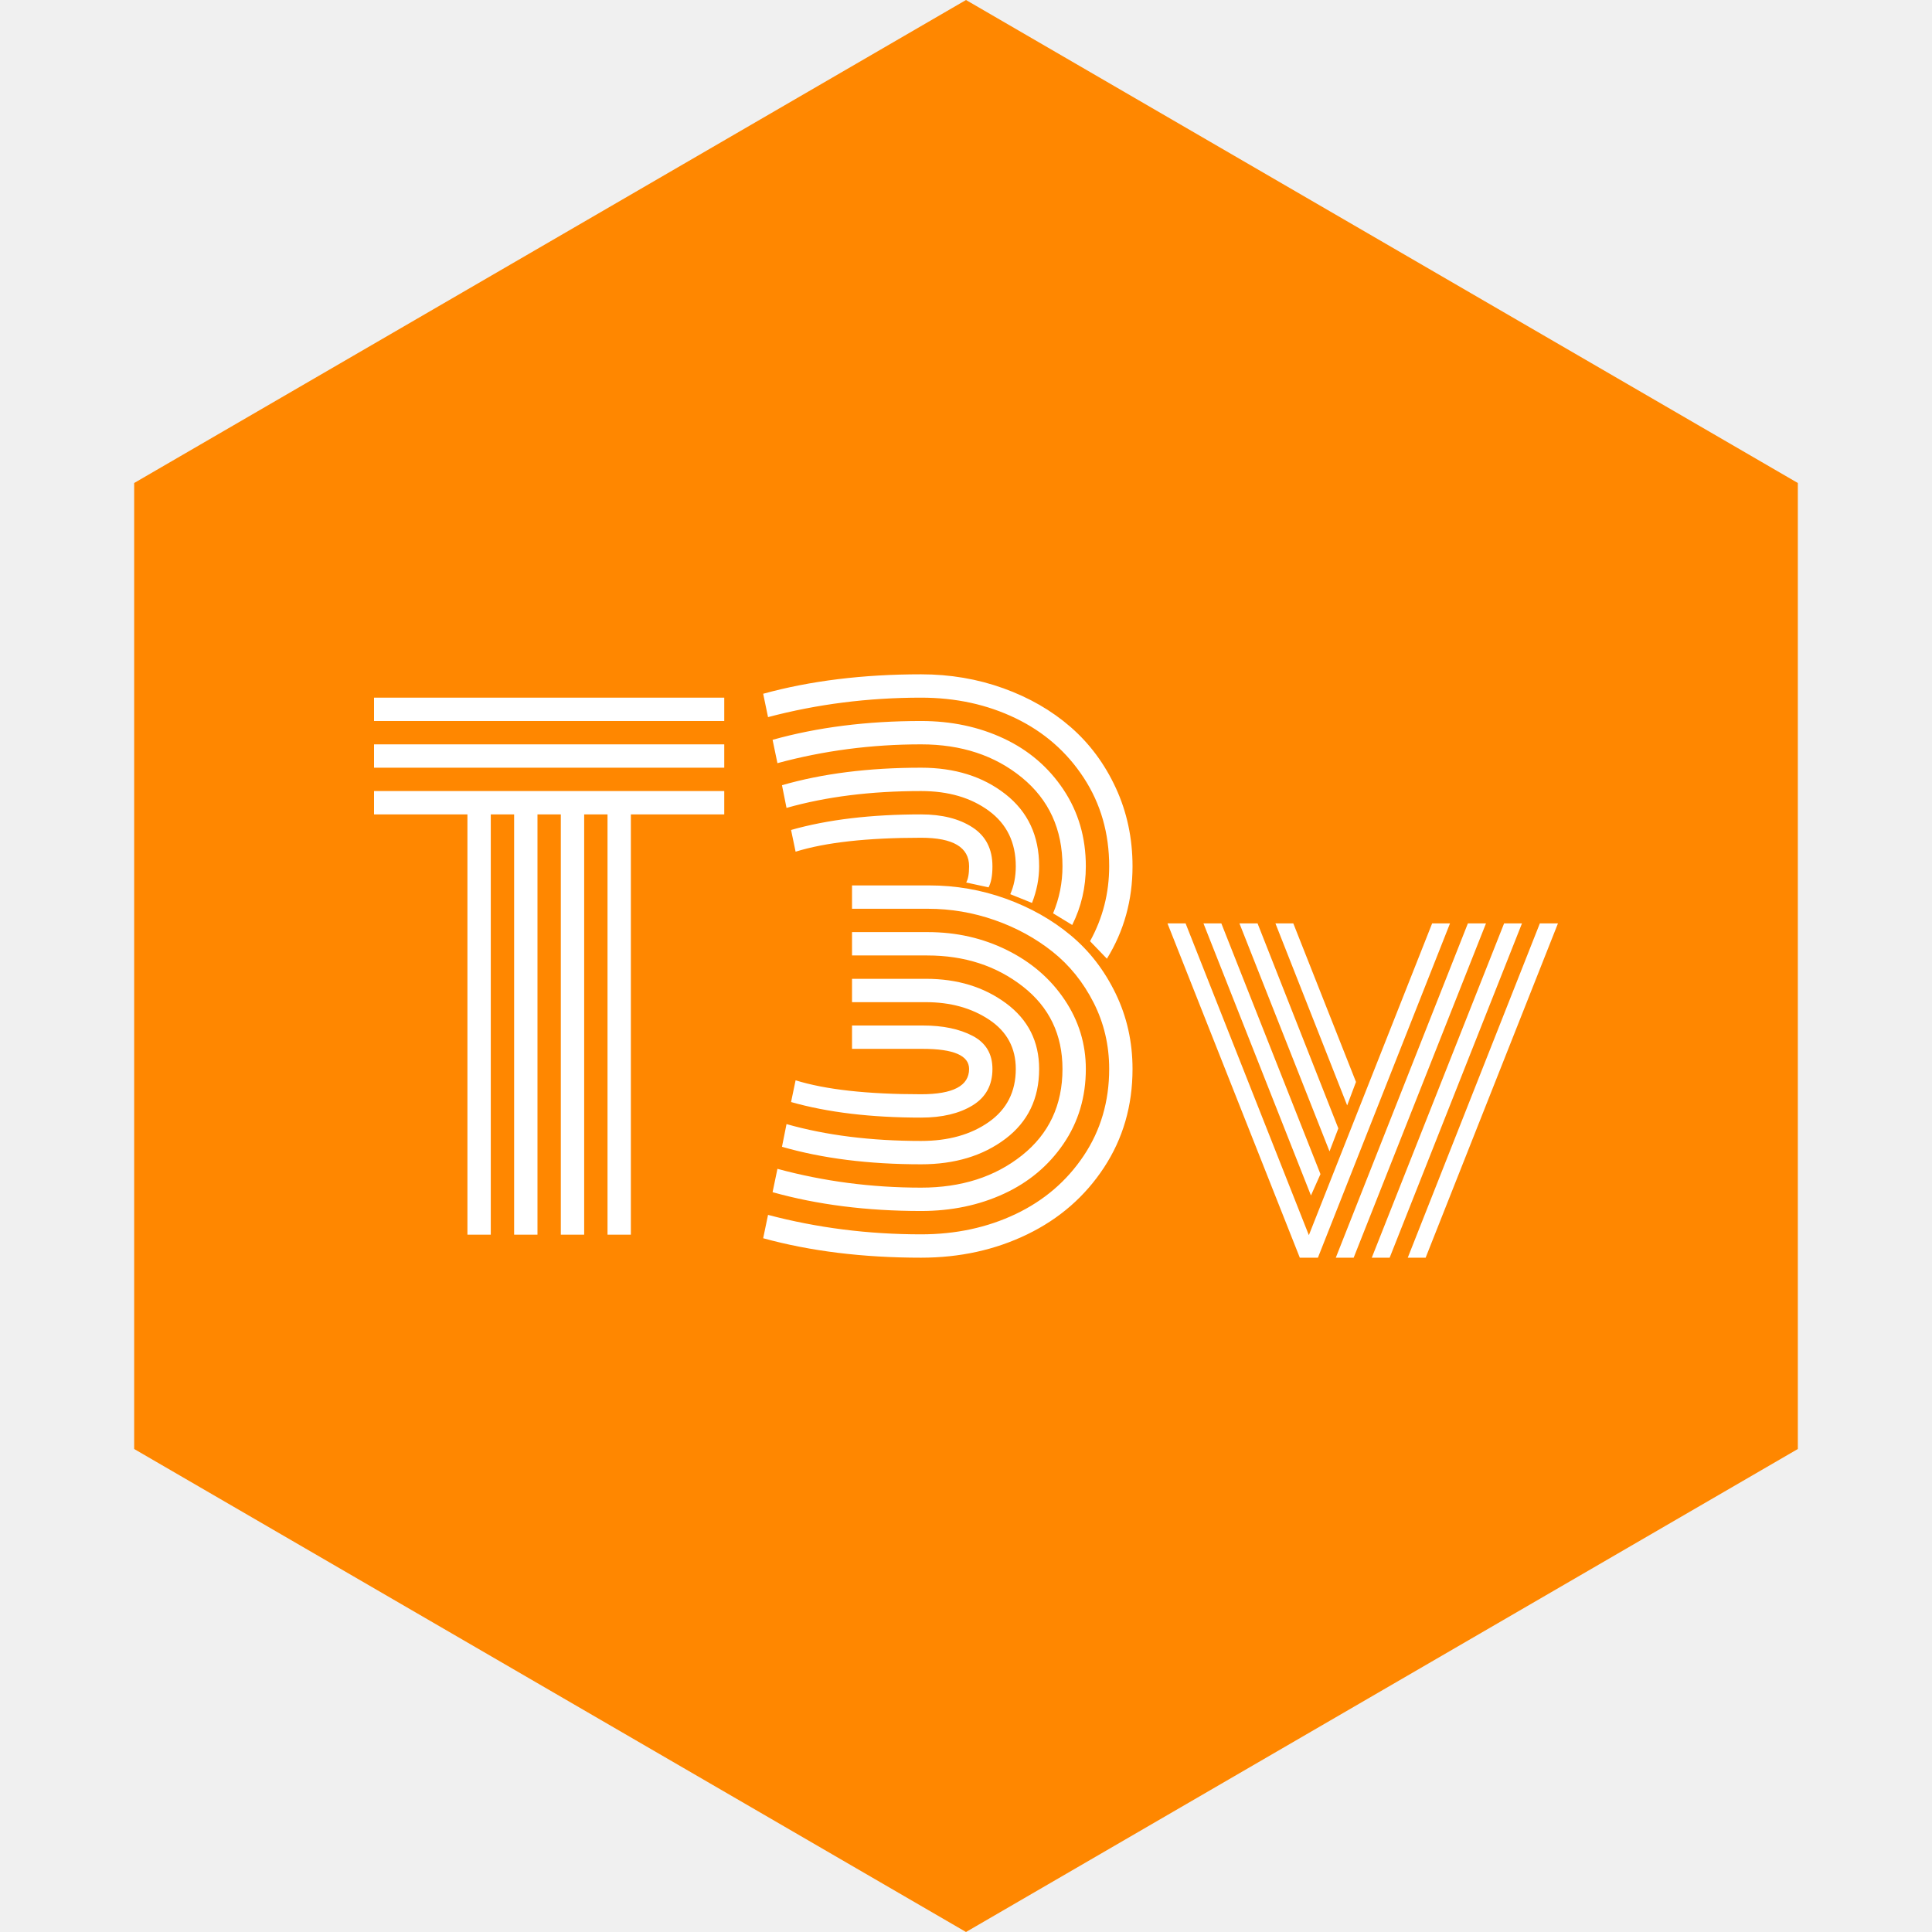
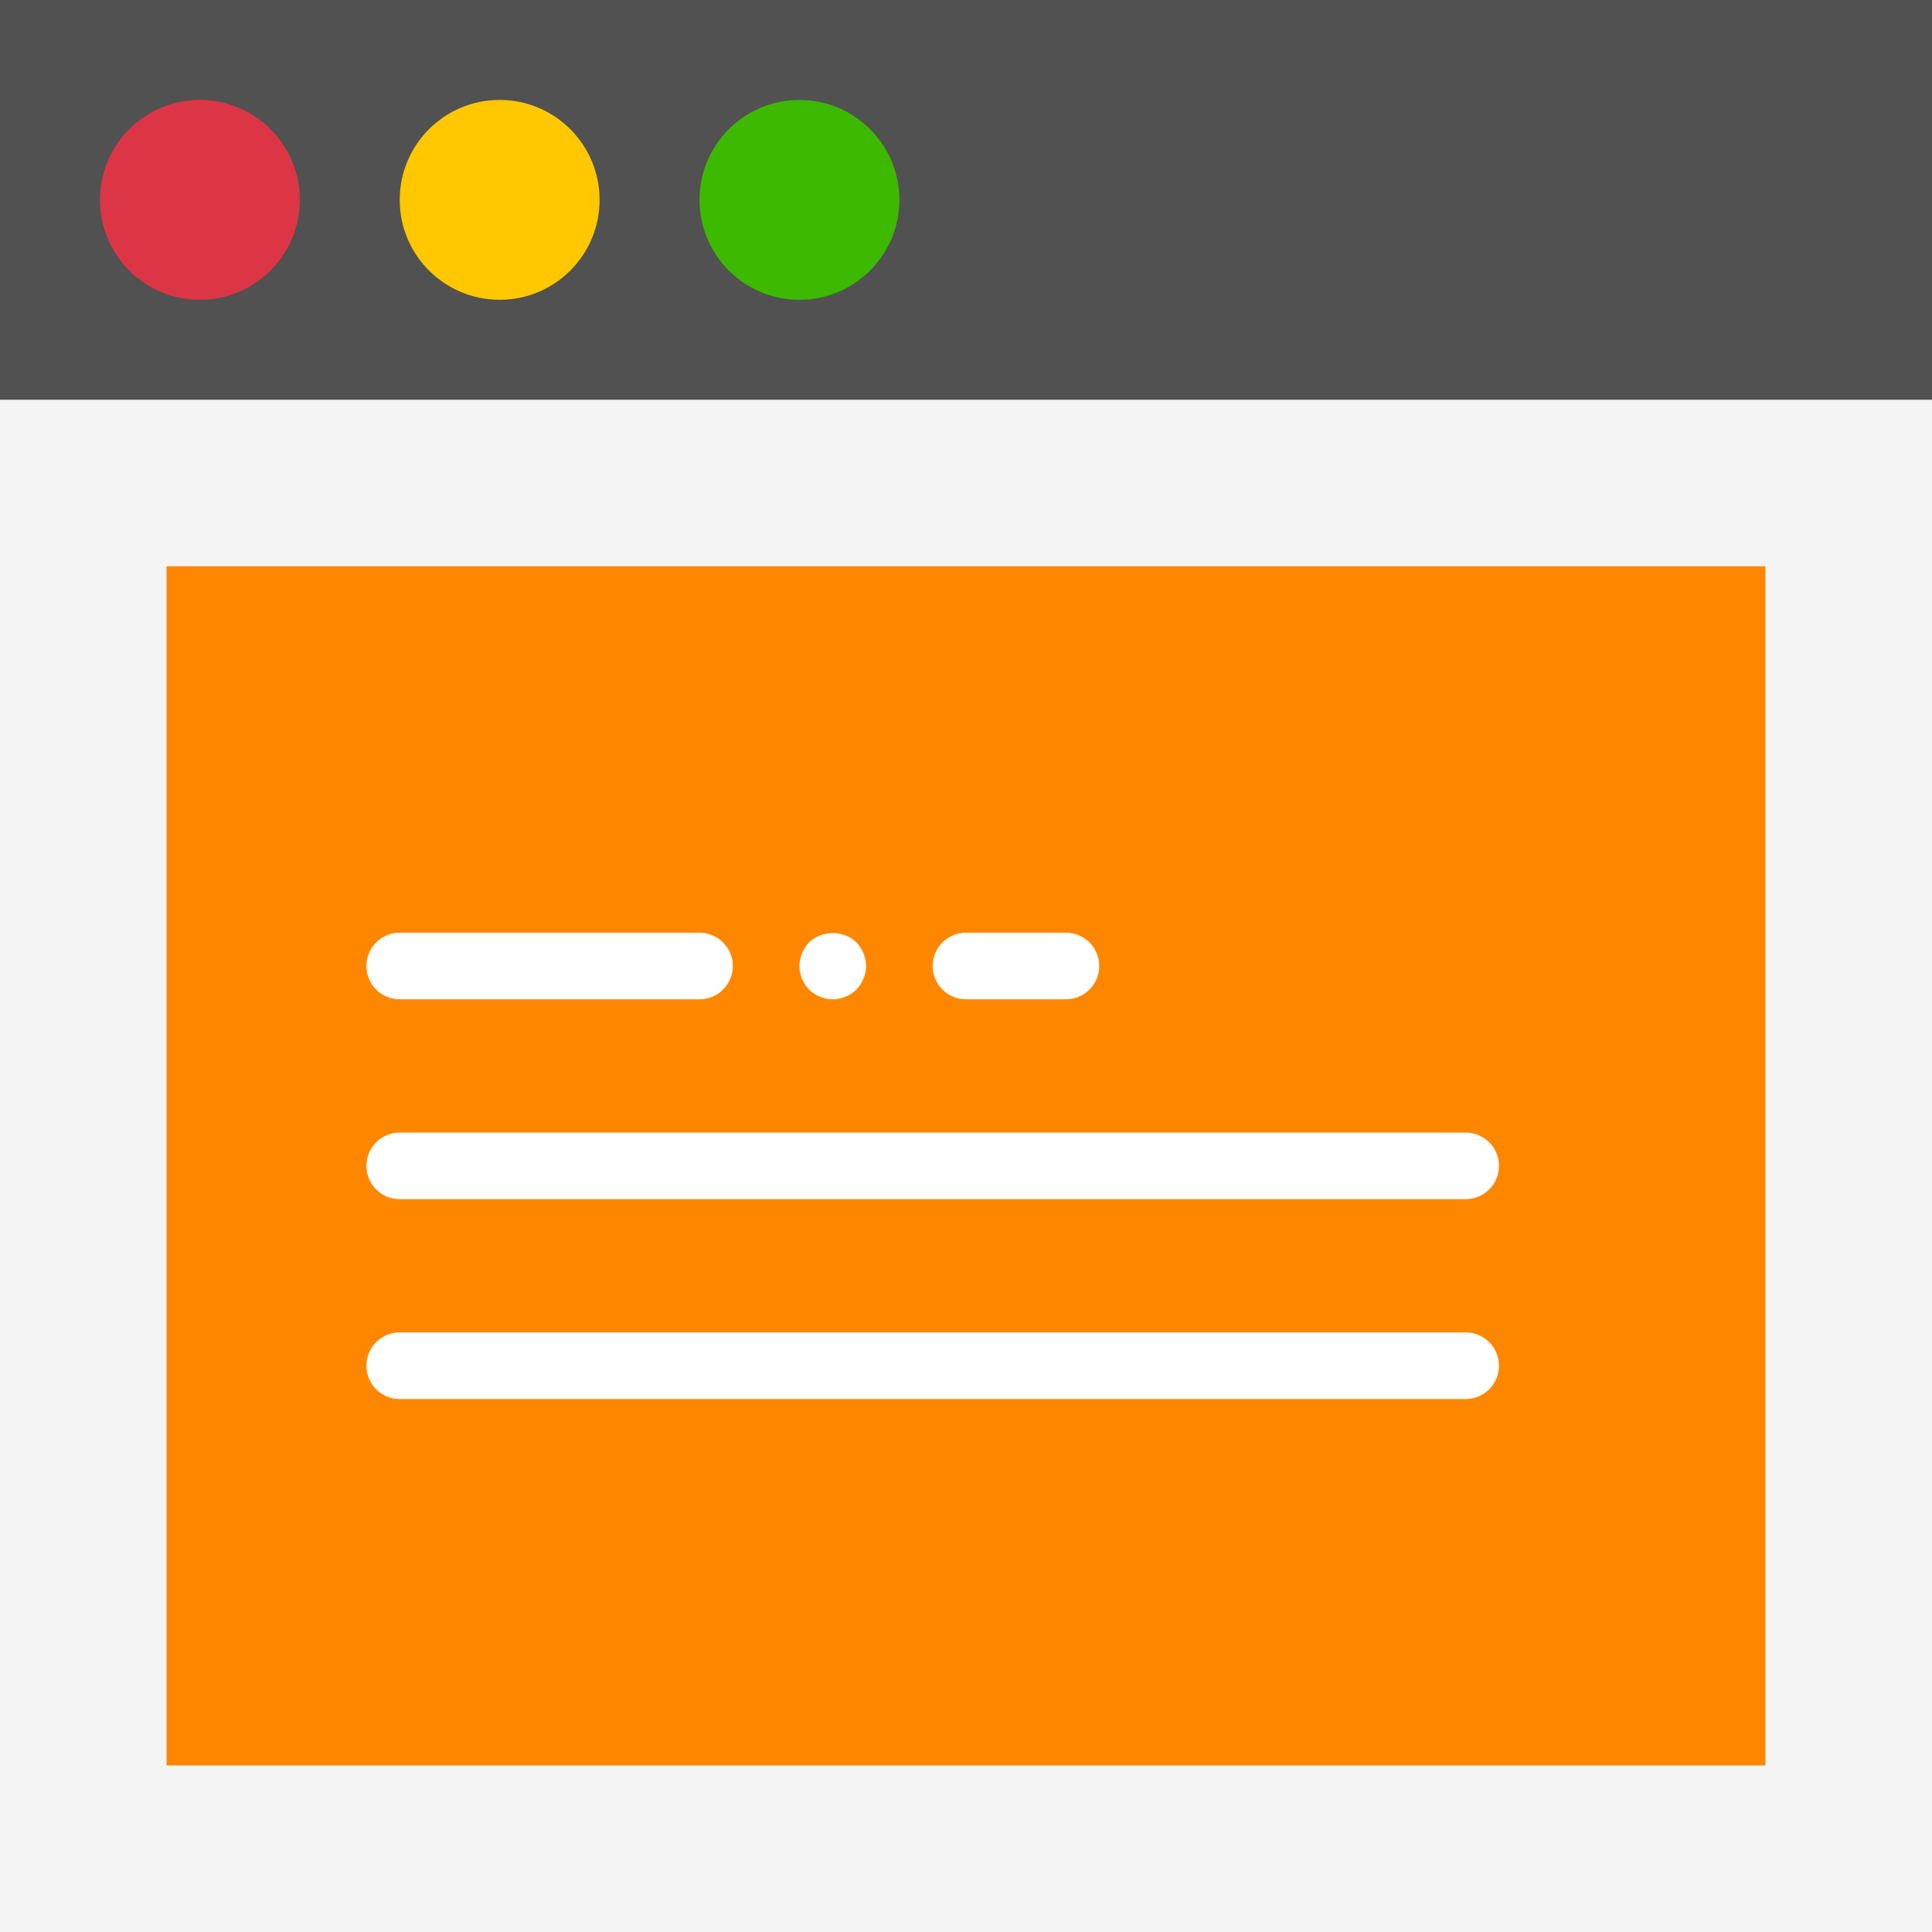
<svg xmlns="http://www.w3.org/2000/svg" width="100%" height="100%" viewBox="0 0 512 512" version="1.1" xml:space="preserve" style="fill-rule:evenodd;clip-rule:evenodd;stroke-linejoin:round;stroke-miterlimit:2;">
-   <path id="Hexagon" d="M476.444,128l-220.444,-128l-220.444,128l-0,256l220.444,128l220.444,-128l0,-256Z" style="fill:#ff8700;fill-rule:nonzero;" />
-   <g id="Label">
-     <g id="T3">
-       <path d="M99.124,191.074l-0,-6.187l92.812,-0l0,6.187l-92.812,0Zm-0,12.375l-0,-6.187l92.812,-0l0,6.187l-92.812,0Zm-0,12.375l-0,-6.187l92.812,-0l0,6.187l-24.75,0l0,111.375l-6.187,0l-0,-111.375l-6.188,0l0,111.375l-6.187,0l-0,-111.375l-6.188,0l0,111.375l-6.187,0l-0,-111.375l-6.188,0l0,111.375l-6.187,0l-0,-111.375l-24.75,0Z" style="fill:#fff;fill-rule:nonzero;" />
-       <path d="M244.1,296.176c-13.291,-0 -24.778,-1.375 -34.461,-4.125l1.203,-5.758c7.907,2.464 18.993,3.695 33.258,3.695c8.479,0 12.719,-2.234 12.719,-6.703c0,-3.552 -4.096,-5.328 -12.289,-5.328l-18.734,0l-0,-6.187l18.82,-0c5.271,-0 9.654,0.916 13.148,2.75c3.495,1.833 5.243,4.755 5.243,8.765c-0,4.297 -1.762,7.52 -5.286,9.668c-3.523,2.149 -8.063,3.223 -13.621,3.223Zm17.875,-61.016l-5.929,-1.289c0.515,-0.859 0.773,-2.292 0.773,-4.297c0,-5.041 -4.24,-7.562 -12.719,-7.562c-14.265,-0 -25.351,1.231 -33.258,3.695l-1.203,-5.758c9.683,-2.75 21.17,-4.125 34.461,-4.125c5.558,0 10.098,1.146 13.621,3.438c3.524,2.291 5.286,5.729 5.286,10.312c-0,2.464 -0.344,4.326 -1.032,5.586Zm-53.539,-21.055l-1.203,-6.015c10.714,-3.094 23.003,-4.641 36.867,-4.641c8.938,0 16.386,2.335 22.344,7.004c5.958,4.669 8.938,11.043 8.938,19.121c-0,3.266 -0.631,6.503 -1.891,9.711l-5.758,-2.32c0.974,-2.177 1.461,-4.641 1.461,-7.391c0,-6.302 -2.378,-11.2 -7.133,-14.695c-4.755,-3.495 -10.742,-5.242 -17.961,-5.242c-13.291,-0 -25.179,1.489 -35.664,4.468Zm75.711,31.024l-5.07,-3.094c1.661,-3.953 2.492,-8.107 2.492,-12.461c0,-9.797 -3.581,-17.631 -10.742,-23.504c-7.162,-5.872 -16.07,-8.808 -26.727,-8.808c-13.119,-0 -25.81,1.661 -38.07,4.984l-1.289,-6.187c11.859,-3.323 24.979,-4.985 39.359,-4.985c8.021,0 15.326,1.547 21.914,4.641c6.589,3.094 11.86,7.605 15.813,13.535c3.953,5.93 5.93,12.704 5.93,20.324c-0,5.558 -1.204,10.742 -3.61,15.555Zm9.195,8.937l-4.468,-4.64c3.38,-6.13 5.07,-12.748 5.07,-19.852c0,-8.765 -2.249,-16.586 -6.746,-23.461c-4.497,-6.875 -10.513,-12.131 -18.047,-15.769c-7.534,-3.638 -15.884,-5.457 -25.051,-5.457c-14.036,-0 -27.557,1.718 -40.562,5.156l-1.289,-6.188c12.489,-3.437 26.44,-5.156 41.851,-5.156c7.677,0 14.939,1.232 21.785,3.696c6.847,2.463 12.791,5.886 17.832,10.269c5.042,4.383 9.038,9.768 11.989,16.156c2.95,6.388 4.426,13.306 4.426,20.754c-0,8.995 -2.263,17.159 -6.79,24.492Zm-49.242,48.297c7.219,0 13.206,-1.676 17.961,-5.027c4.755,-3.352 7.133,-8.035 7.133,-14.051c0,-5.557 -2.335,-9.897 -7.004,-13.019c-4.669,-3.123 -10.298,-4.684 -16.887,-4.684l-19.507,0l-0,-6.187l19.593,-0c8.308,-0 15.383,2.162 21.227,6.488c5.844,4.325 8.766,10.126 8.766,17.402c-0,7.849 -2.98,14.022 -8.938,18.52c-5.958,4.497 -13.406,6.746 -22.344,6.746c-13.864,-0 -26.153,-1.547 -36.867,-4.641l1.203,-6.015c10.485,2.979 22.373,4.468 35.664,4.468Zm0,12.375c10.657,0 19.565,-2.85 26.727,-8.551c7.161,-5.7 10.742,-13.334 10.742,-22.902c0,-9.109 -3.509,-16.4 -10.527,-21.871c-7.019,-5.471 -15.455,-8.207 -25.309,-8.207l-19.937,0l-0,-6.187l20.109,-0c7.562,-0 14.552,1.589 20.969,4.769c6.416,3.18 11.501,7.563 15.254,13.148c3.752,5.586 5.629,11.702 5.629,18.348c-0,7.448 -1.977,14.065 -5.93,19.852c-3.953,5.786 -9.224,10.198 -15.813,13.234c-6.588,3.037 -13.893,4.555 -21.914,4.555c-14.38,-0 -27.5,-1.662 -39.359,-4.985l1.289,-6.187c12.26,3.323 24.951,4.984 38.07,4.984Zm0,12.375c9.167,0 17.517,-1.79 25.051,-5.371c7.534,-3.581 13.55,-8.737 18.047,-15.469c4.497,-6.731 6.746,-14.394 6.746,-22.988c0,-6.302 -1.375,-12.16 -4.125,-17.574c-2.75,-5.414 -6.374,-9.912 -10.871,-13.492c-4.497,-3.581 -9.611,-6.374 -15.34,-8.379c-5.729,-2.005 -11.63,-3.008 -17.703,-3.008l-20.109,0l-0,-6.187l20.453,-0c7.047,-0 13.821,1.174 20.324,3.523c6.503,2.349 12.232,5.586 17.187,9.711c4.956,4.125 8.924,9.267 11.903,15.426c2.979,6.159 4.469,12.819 4.469,19.98c-0,9.74 -2.521,18.448 -7.563,26.125c-5.042,7.677 -11.816,13.578 -20.324,17.703c-8.508,4.125 -17.889,6.188 -28.145,6.188c-15.411,-0 -29.362,-1.719 -41.851,-5.156l1.289,-6.188c13.005,3.438 26.526,5.156 40.562,5.156Z" style="fill:#fff;fill-rule:nonzero;" />
+   <g id="Icon">
+     <rect x="0" y="0" width="512" height="512" style="fill:#f4f4f4;" />
+     <rect x="0" y="0" width="512" height="105.931" style="fill:#515151;" />
+     <circle cx="52.966" cy="52.966" r="26.483" style="fill:#dc3545;" />
+     <circle cx="132.414" cy="52.966" r="26.483" style="fill:#ffc800;" />
+     <circle cx="211.862" cy="52.966" r="26.483" style="fill:#3db900;" />
+     <rect x="44.138" y="150.069" width="423.724" height="317.793" style="fill:#ff8700;" />
+     <g>
+       <path d="M105.931,317.793l282.483,0c4.873,0 8.827,-3.955 8.827,-8.827c0,-4.873 -3.954,-8.828 -8.827,-8.828l-282.483,-0c-4.873,-0 -8.828,3.955 -8.828,8.828c0,4.872 3.955,8.827 8.828,8.827Z" style="fill:#fff;fill-rule:nonzero;" />
+       <path d="M388.414,353.103l-282.483,0c-4.873,0 -8.828,3.955 -8.828,8.828c0,4.873 3.955,8.828 8.828,8.828l282.483,-0c4.873,-0 8.827,-3.955 8.827,-8.828c0,-4.873 -3.954,-8.828 -8.827,-8.828Z" style="fill:#fff;fill-rule:nonzero;" />
+       <path d="M105.931,264.828l79.448,-0c4.873,-0 8.828,-3.955 8.828,-8.828c-0,-4.873 -3.955,-8.828 -8.828,-8.828l-79.448,0c-4.873,0 -8.828,3.955 -8.828,8.828c0,4.873 3.955,8.828 8.828,8.828Z" style="fill:#fff;fill-rule:nonzero;" />
+       <path d="M256,264.828l26.483,-0c4.873,-0 8.827,-3.955 8.827,-8.828c0,-4.873 -3.954,-8.828 -8.827,-8.828l-26.483,0c-4.873,0 -8.828,3.955 -8.828,8.828c0,4.873 3.955,8.828 8.828,8.828Z" style="fill:#fff;fill-rule:nonzero;" />
+       <path d="M220.69,264.828c2.295,-0 4.59,-0.971 6.267,-2.56c1.589,-1.678 2.56,-3.973 2.56,-6.268c0,-2.295 -0.971,-4.59 -2.56,-6.268c-3.354,-3.266 -9.18,-3.266 -12.535,0c-1.589,1.678 -2.56,3.973 -2.56,6.268c0,2.295 0.971,4.59 2.56,6.268c1.677,1.589 3.972,2.56 6.268,2.56Z" style="fill:#fff;fill-rule:nonzero;" />
    </g>
-     <path id="v" d="M309.394,244.707l4.799,0l32.669,82.626l32.669,-82.626l4.737,0l-35.007,88.594l-4.799,-0l-35.068,-88.594Zm9.536,0l4.737,0l26.271,66.445l-2.523,5.661l-28.485,-72.106Zm9.536,0l4.799,0l21.41,54.325l-2.338,6.091l-23.871,-60.416Zm9.536,0l4.738,0l16.611,42.021l-2.338,6.213l-19.011,-48.234Zm70.075,0l4.799,0l-35.068,88.594l-4.737,-0l35.006,-88.594Zm-9.474,0l4.737,0l-35.068,88.594l-4.738,-0l35.069,-88.594Zm-9.598,0l4.799,0l-35.068,88.594l-4.738,-0l35.007,-88.594Z" style="fill:#fff;fill-rule:nonzero;" />
  </g>
</svg>
